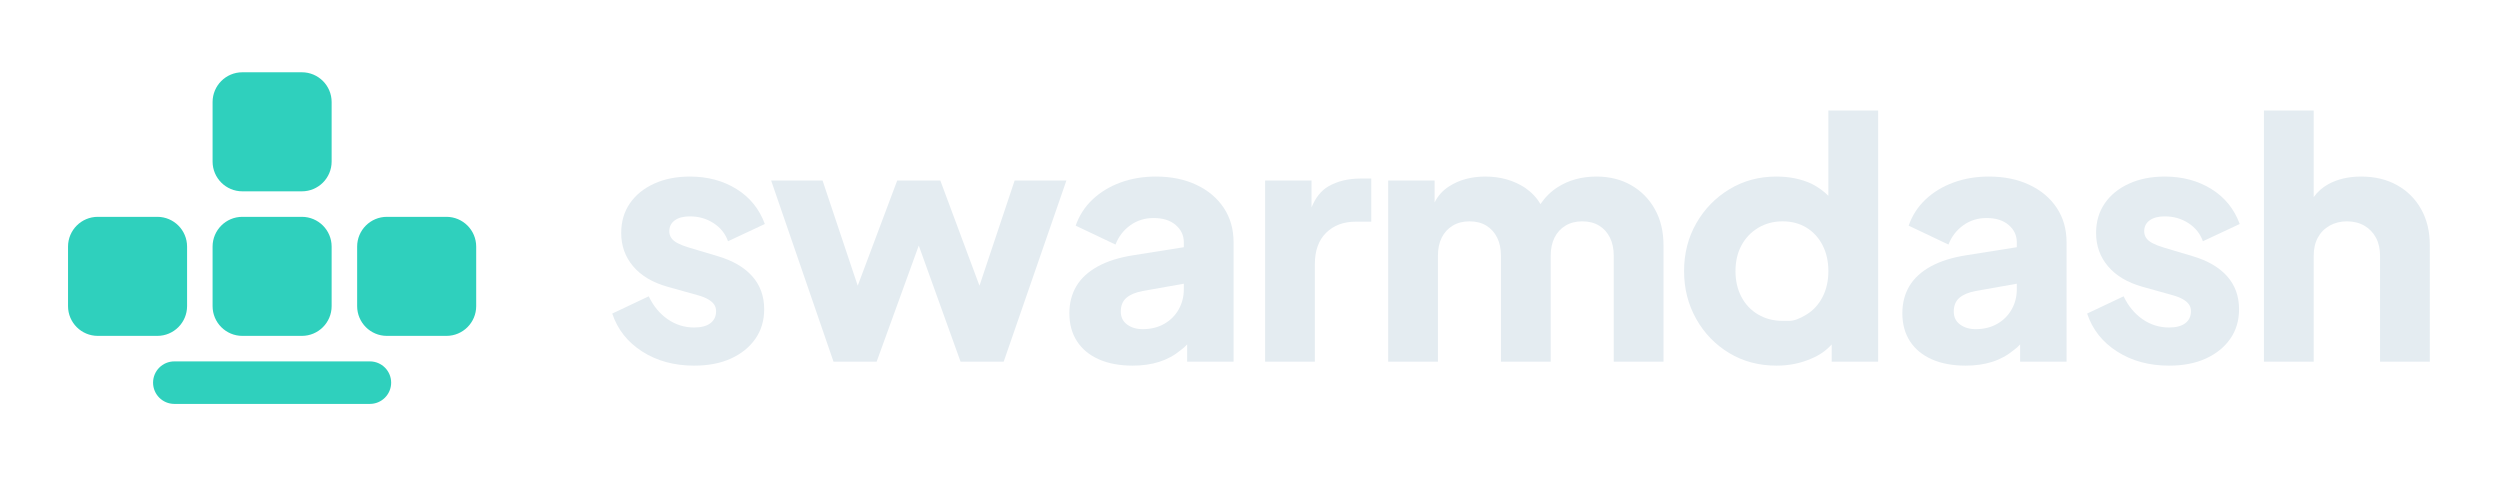
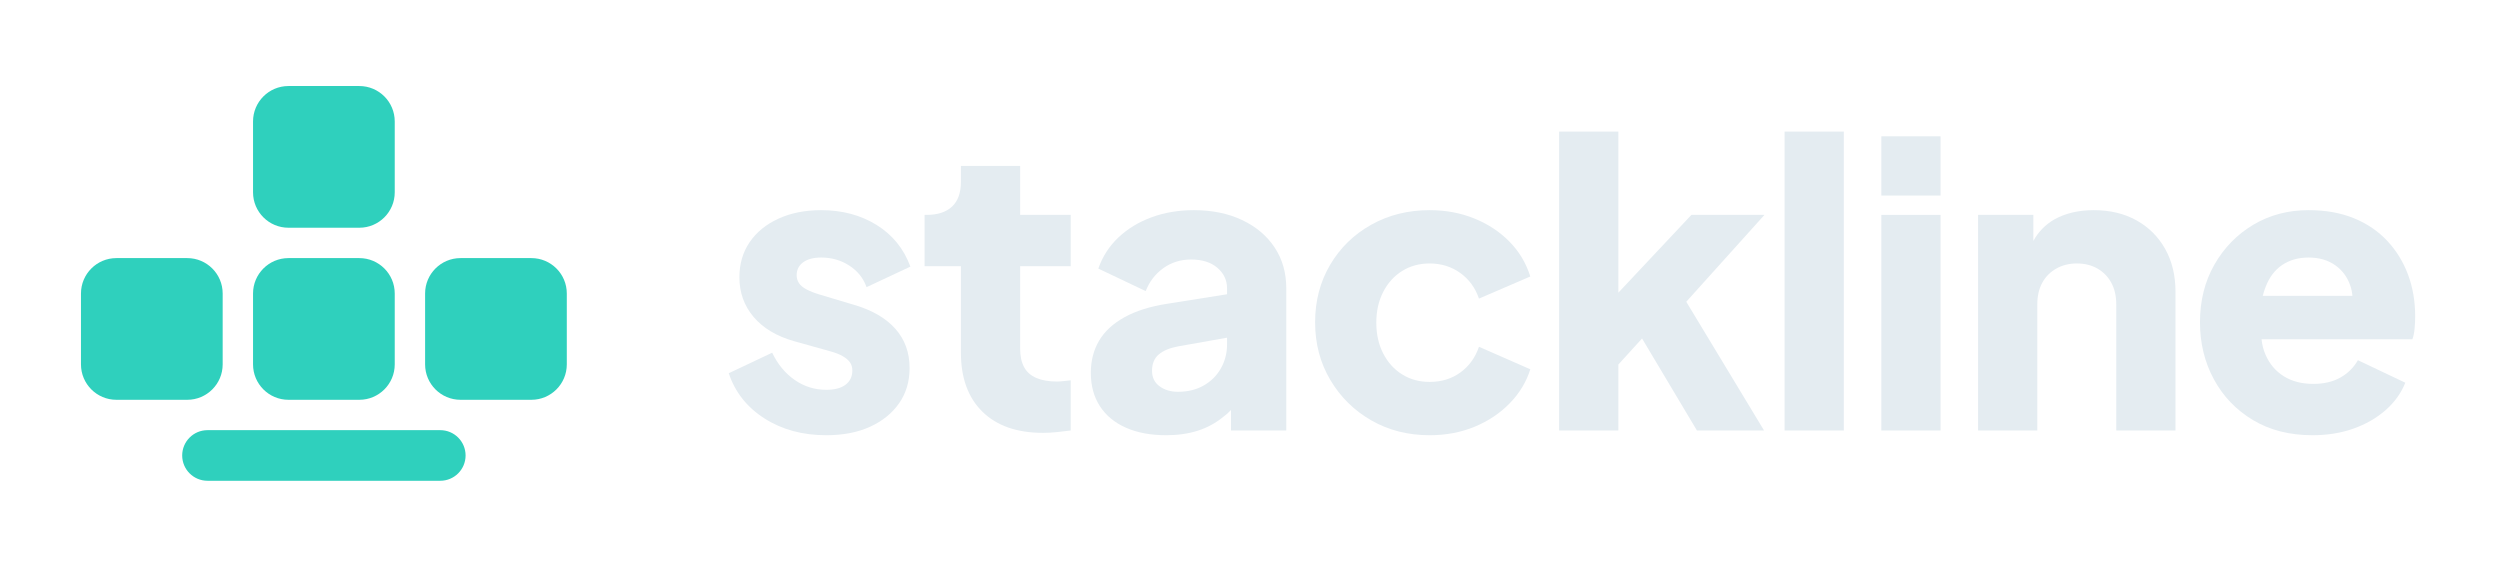
- <svg xmlns="http://www.w3.org/2000/svg" viewBox="0 0 588 112" role="img" aria-labelledby="logo-title">
+ <svg xmlns="http://www.w3.org/2000/svg" viewBox="0 0 494 112" role="img" aria-labelledby="logo-title">
  <g transform="translate(16 16)" color="#2fd0bd">
    <g id="stackline" fill="currentColor">
      <rect x="34" y="1" width="28" height="28" rx="7" />
      <rect x="0" y="35" width="28" height="28" rx="7" />
      <rect x="34" y="35" width="28" height="28" rx="7" />
      <rect x="68" y="35" width="28" height="28" rx="7" />
      <rect x="20" y="69" width="56" height="10" rx="5" />
    </g>
  </g>
  <g transform="translate(144 26) scale(0.07802341)" color="#e4ecf1">
    <g id="wordmark" fill="currentColor" transform="translate(-22 757) scale(1 -1)">
      <path transform="translate(0 0)" d="M269 -12Q179 -12 112.5 30.5Q46 73 22 145L132 197Q153 153 189 128Q225 103 269 103Q301 103 318 116Q335 129 335 152Q335 164 329 172.5Q323 181 311 188Q299 195 281 200L188 226Q121 245 85 287.5Q49 330 49 388Q49 439 75 477Q101 515 148 536.5Q195 558 256 558Q336 558 396.5 520.5Q457 483 482 415L371 363Q359 397 327.5 417.5Q296 438 256 438Q227 438 210.5 426Q194 414 194 393Q194 382 200 373Q206 364 219.5 357Q233 350 253 344L340 318Q408 298 444 257.5Q480 217 480 158Q480 107 453.5 69Q427 31 380 9.5Q333 -12 269 -12Z" />
-       <path transform="translate(490 0)" d="M199 0L11 546L166 546L272 229L391 546L521 546L639 229L745 546L901 546L712 0L582 0L456 350L329 0Z" />
-       <path transform="translate(1367 0)" d="M224 -12Q165 -12 122 7Q79 26 56 61.5Q33 97 33 146Q33 192 54 227.5Q75 263 118.5 287Q162 311 227 321L378 345L378 360Q378 391 353.5 412Q329 433 287 433Q247 433 216.5 411Q186 389 172 353L52 410Q68 456 103 489Q138 522 187 540Q236 558 294 558Q363 558 416 533Q469 508 498.5 463.5Q528 419 528 360L528 0L388 0L388 52Q379 42 369 35Q340 11 304 -0.5Q268 -12 224 -12ZM378 235L254 213Q222 207 205 192.5Q188 178 188 151Q188 126 207 112Q226 98 254 98Q291 98 319 114Q347 130 362.5 157.5Q378 185 378 218Z" />
-       <path transform="translate(1935 0)" d="M55 0L55 546L195 546L195 465Q213 509 245 528Q286 552 343 552L375 552L375 422L328 422Q273 422 239 388.5Q205 355 205 294L205 0Z" />
-       <path transform="translate(2306 0)" d="M55 0L55 546L195 546L195 480Q210 510 238 528Q284 558 348 558Q416 558 468 524Q498 503 514 475Q536 507 566 526Q616 558 683 558Q742 558 787.5 532Q833 506 859 459.5Q885 413 885 351L885 0L735 0L735 319Q735 351 723.5 374Q712 397 691 410Q670 423 640 423Q611 423 589.5 410Q568 397 556.5 374Q545 351 545 319L545 0L395 0L395 319Q395 351 383.5 374Q372 397 351 410Q330 423 300 423Q271 423 249.5 410Q228 397 216.5 374Q205 351 205 319L205 0Z" />
-       <path transform="translate(3220 0)" d="M312 -12Q232 -12 169 26Q106 64 69.5 129Q33 194 33 273Q33 353 70 417.5Q107 482 170 520Q233 558 311 558Q371 558 418 536Q447 521 468 500L468 757L618 757L618 0L478 0L478 52Q453 24 416 9Q368 -12 312 -12ZM330 123Q330 123 350.5 123Q371 123 402 142Q433 161 450.5 195Q468 229 468 273Q468 317 450.5 351Q433 385 402 404Q371 423 330 423Q289 423 256.5 403.5Q224 384 206 350.5Q188 317 188 273Q188 229 206 195Q224 161 256.5 142Q289 123 330 123Z" />
-       <path transform="translate(3878 0)" d="M224 -12Q165 -12 122 7Q79 26 56 61.5Q33 97 33 146Q33 192 54 227.5Q75 263 118.5 287Q162 311 227 321L378 345L378 360Q378 391 353.5 412Q329 433 287 433Q247 433 216.5 411Q186 389 172 353L52 410Q68 456 103 489Q138 522 187 540Q236 558 294 558Q363 558 416 533Q469 508 498.5 463.5Q528 419 528 360L528 0L388 0L388 52Q379 42 369 35Q340 11 304 -0.5Q268 -12 224 -12ZM378 235L254 213Q222 207 205 192.5Q188 178 188 151Q188 126 207 112Q226 98 254 98Q291 98 319 114Q347 130 362.5 157.5Q378 185 378 218Z" />
-       <path transform="translate(4446 0)" d="M269 -12Q179 -12 112.5 30.5Q46 73 22 145L132 197Q153 153 189 128Q225 103 269 103Q301 103 318 116Q335 129 335 152Q335 164 329 172.5Q323 181 311 188Q299 195 281 200L188 226Q121 245 85 287.5Q49 330 49 388Q49 439 75 477Q101 515 148 536.5Q195 558 256 558Q336 558 396.5 520.5Q457 483 482 415L371 363Q359 397 327.5 417.5Q296 438 256 438Q227 438 210.5 426Q194 414 194 393Q194 382 200 373Q206 364 219.5 357Q233 350 253 344L340 318Q408 298 444 257.5Q480 217 480 158Q480 107 453.5 69Q427 31 380 9.5Q333 -12 269 -12Z" />
-       <path transform="translate(4946 0)" d="M55 0L55 757L205 757L205 496Q222 520 249 535Q291 558 348 558Q410 558 456.5 532Q503 506 529 459.5Q555 413 555 351L555 0L405 0L405 319Q405 351 392.5 374Q380 397 357.5 410Q335 423 305 423Q276 423 253 410Q230 397 217.5 374Q205 351 205 319L205 0Z" />
+       <path transform="translate(500 0)" d="M318 -6Q219 -6 164.5 47.5Q110 101 110 197V416H18V546H23Q65 546 87.5 567Q110 588 110 630V670H260V546H388V416H260V207Q260 179 270 160.5Q280 142 301 133Q322 124 353 124Q360 124 369 125Q378 126 388 127V0Q373 -2 354 -4Q335 -6 318 -6Z" />
+       <path transform="translate(906 0)" d="M224 -12Q165 -12 122 7Q79 26 56 61.5Q33 97 33 146Q33 192 54 227.5Q75 263 118.5 287Q162 311 227 321L378 345V360Q378 391 353.5 412Q329 433 287 433Q247 433 216.5 411Q186 389 172 353L52 410Q68 456 103 489Q138 522 187 540Q236 558 294 558Q363 558 416 533Q469 508 498.5 463.5Q528 419 528 360V0H388V52Q379 42 369 35Q340 11 304 -0.5Q268 -12 224 -12ZM378 235 254 213Q222 207 205 192.5Q188 178 188 151Q188 126 207 112Q226 98 254 98Q291 98 319 114Q347 130 362.5 157.5Q378 185 378 218Z" />
+       <path transform="translate(1474 0)" d="M323 -12Q241 -12 175.5 25.5Q110 63 71.5 128Q33 193 33 274Q33 355 71 419.5Q109 484 175 521Q241 558 323 558Q384 558 436 537Q488 516 525 478.5Q562 441 578 390L448 334Q434 375 400.5 399Q367 423 323 423Q284 423 253.5 404Q223 385 205.5 351Q188 317 188 273Q188 229 205.5 195Q223 161 253.5 142Q284 123 323 123Q368 123 401 147Q434 171 448 212L578 155Q563 107 526 69Q489 31 437 9.5Q385 -12 323 -12Z" />
+       <path transform="translate(2070 0)" d="M55 0V757H205V349L390 546H575L377 326L574 0H404L265 233L205 167V0Z" />
+       <path transform="translate(2641 0)" d="M55 0V757H205V0Z" />
+       <path transform="translate(2886 0)" d="M55 0V546H205V0ZM55 595V745H205V595Z" />
+       <path transform="translate(3131 0)" d="M55 0V546H195V480Q214 515 249 535Q291 558 348 558Q410 558 456.5 532Q503 506 529 459.5Q555 413 555 351V0H405V319Q405 351 392.5 374Q380 397 357.5 410Q335 423 305 423Q276 423 253 410Q230 397 217.5 374Q205 351 205 319V0Z" />
+       <path transform="translate(3715 0)" d="M318 -12Q231 -12 167 26.5Q103 65 68 130Q33 195 33 274Q33 356 69.5 420Q106 484 168 521Q230 558 308 558Q373 558 423 537.5Q473 517 507.5 480Q542 443 560 394.5Q578 346 578 289Q578 273 576.5 257.5Q575 242 571 231H189Q191 210 199 192Q214 157 245 137.5Q276 118 320 118Q360 118 388.5 134Q417 150 433 178L553 121Q537 81 502.5 51Q468 21 421 4.5Q374 -12 318 -12ZM192 341H419Q418 354 414 366Q403 399 375.5 418.5Q348 438 308 438Q269 438 241 419Q213 400 199 363Q195 353 192 341Z" />
    </g>
  </g>
</svg>
